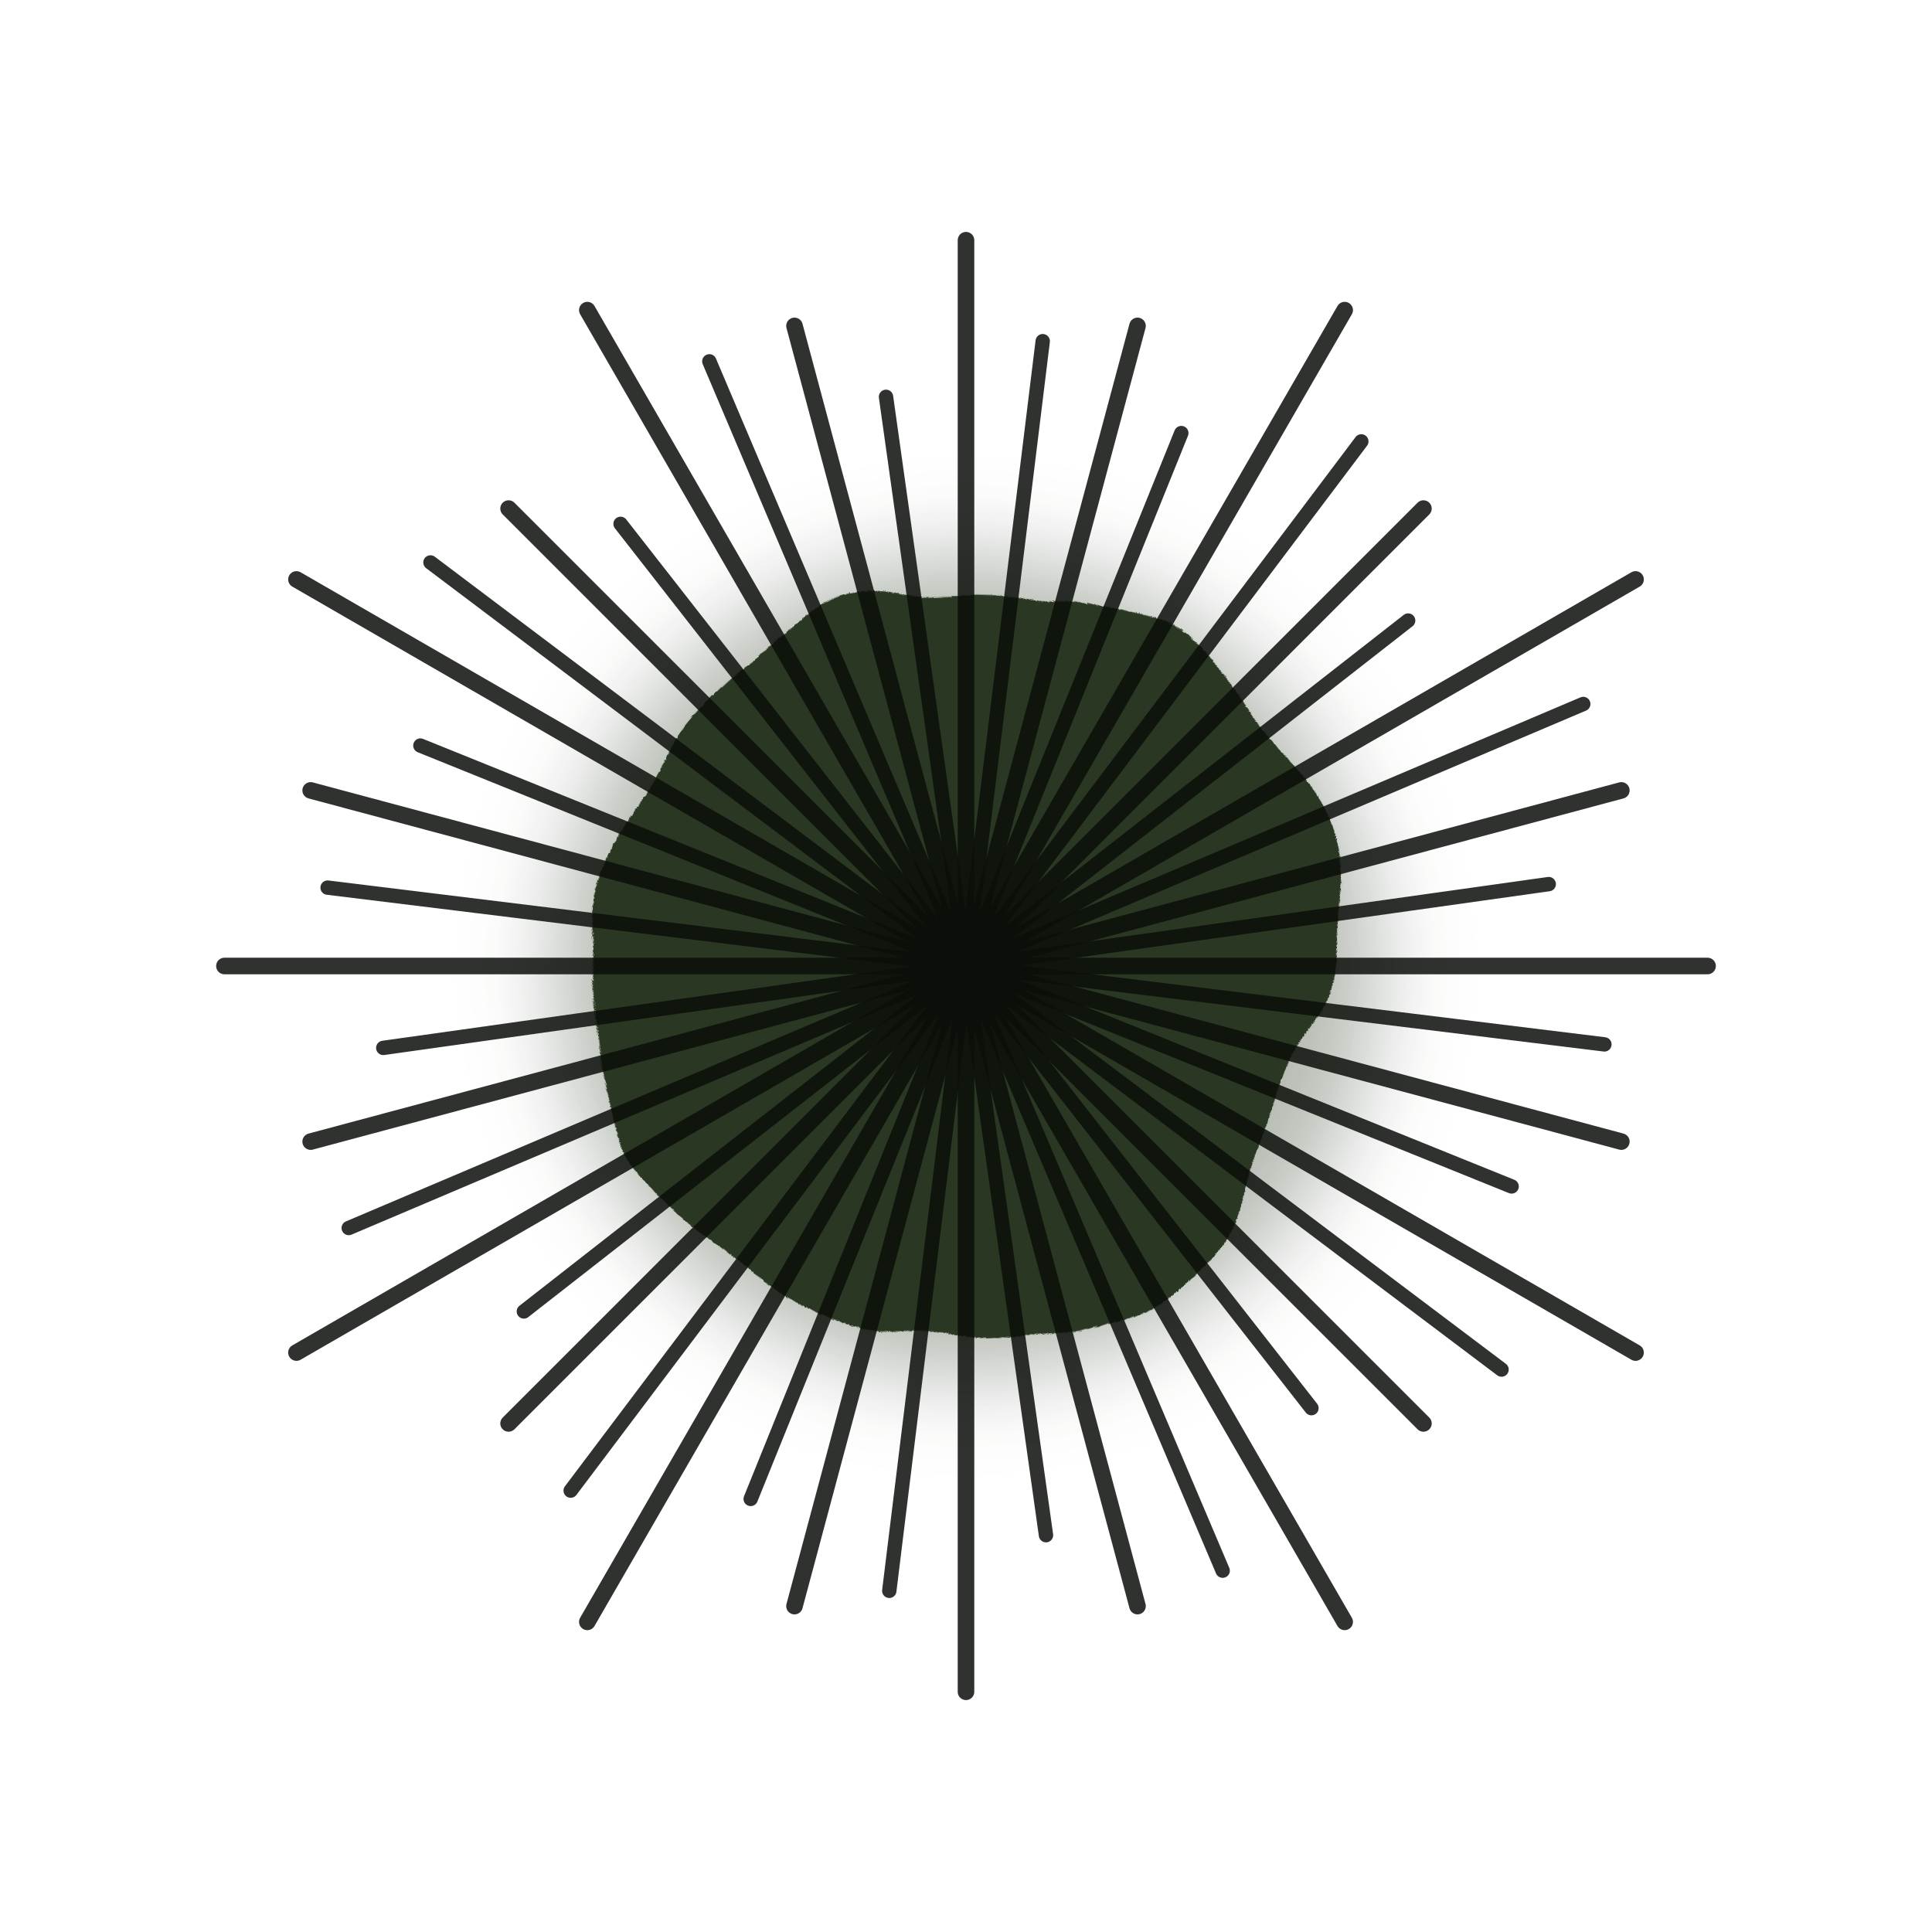
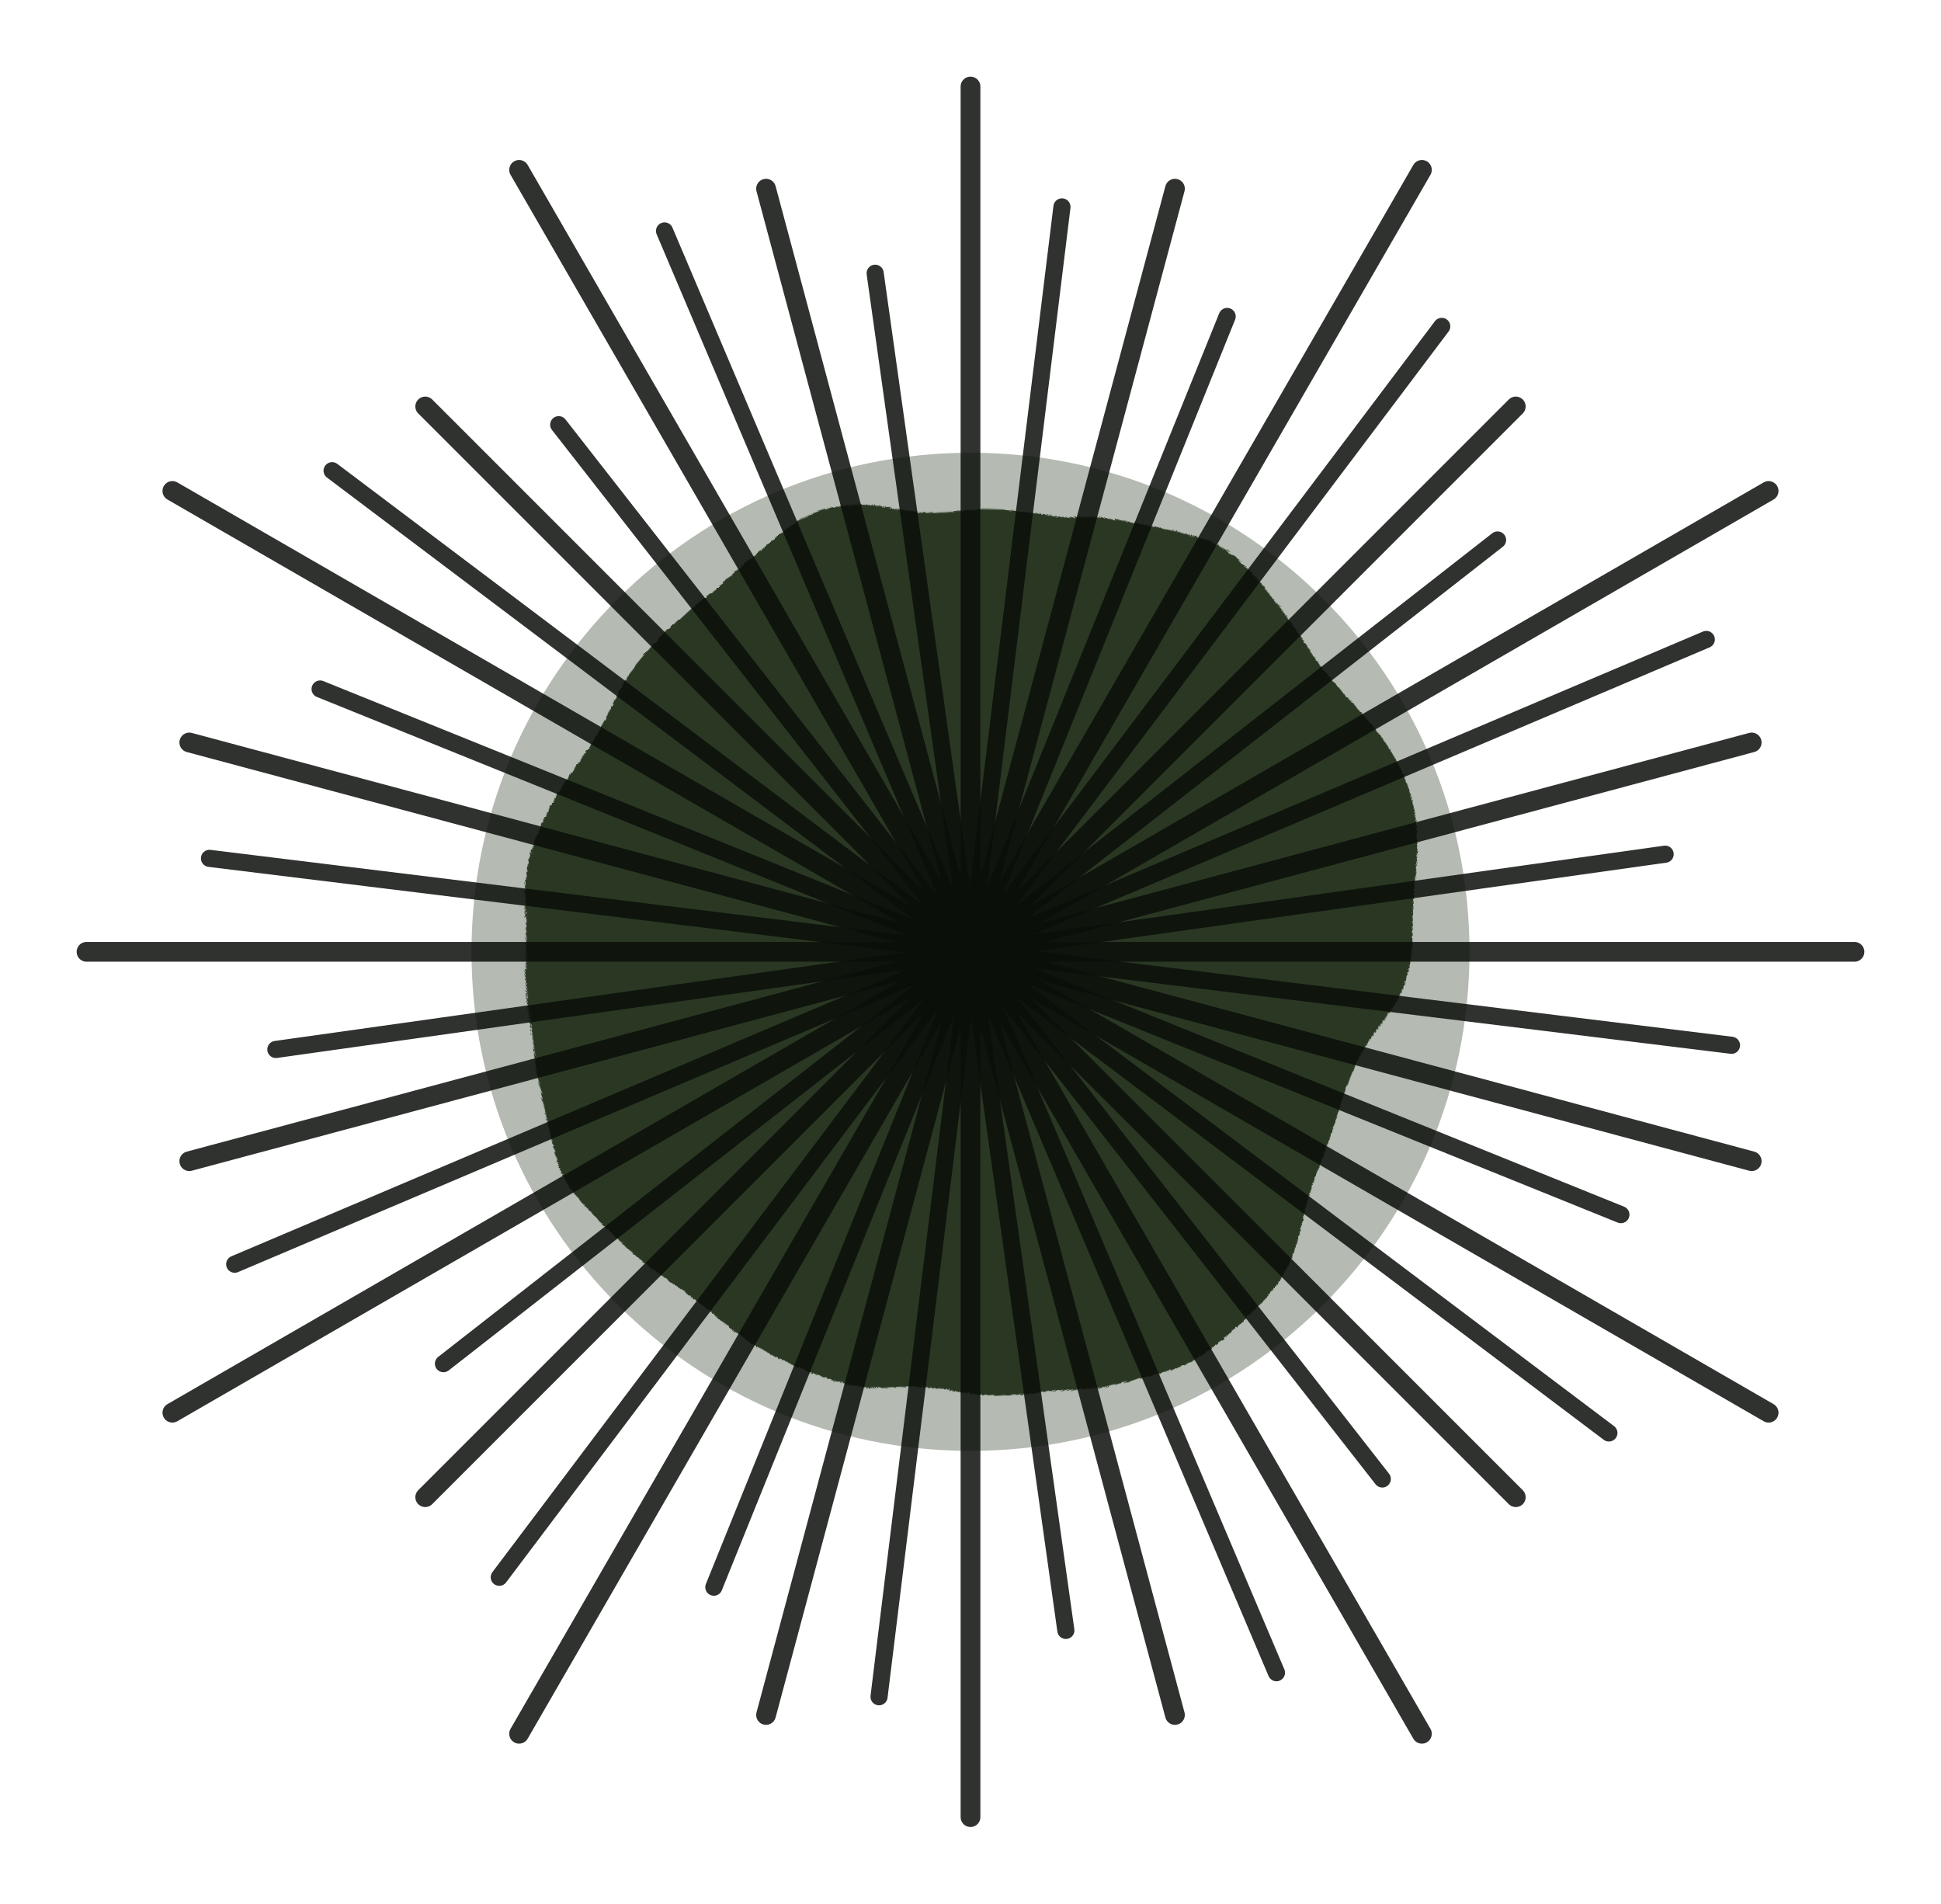
- <svg xmlns="http://www.w3.org/2000/svg" viewBox="-120 -120 240 240">
+ <svg xmlns="http://www.w3.org/2000/svg" viewBox="-101.136 -99.176 202.272 198.352">
  <defs>
    <filter id="b" width="170%" height="170%" x="-35%" y="-35%">
      <feTurbulence baseFrequency=".022" numOctaves="3" result="noise" seed="22" type="fractalNoise" />
      <feDisplacementMap in="SourceGraphic" in2="noise" scale="14" xChannelSelector="R" yChannelSelector="G" />
-     </filter>
-     <filter id="a" width="190%" height="190%" x="-45%" y="-45%">
-       <feGaussianBlur result="b" stdDeviation="6" />
-       <feComponentTransfer>
-         <feFuncA exponent="1.25" type="gamma" />
-       </feComponentTransfer>
    </filter>
    <path id="c" d="M0 0v-92M0 0l21.74-81.138M0 0l48-83.138M0 0l57.983-57.983M0 0l84.87-49M0 0l83.07-22.258M0 0h94M0 0l83.07 22.258M0 0l84.87 49M0 0l57.983 57.983M0 0l48 83.138M0 0l21.74 81.138M0 0v92M0 0l-21.74 81.138M0 0l-48 83.138M0 0l-57.983 57.983M0 0l-84.87 49M0 0l-83.07 22.258M0 0h-94M0 0l-83.07-22.258M0 0l-84.87-49M0 0l-57.983-57.983M0 0l-48-83.138M0 0l-21.74-81.138" />
  </defs>
  <circle r="52" fill="#2c3a24" class="recolor-fill" filter="url(#a)" opacity=".35" />
  <circle r="46" fill="#2a3823" class="recolor-fill" filter="url(#b)" />
  <g stroke="#0b0f0a" stroke-linecap="round" stroke-opacity=".85" stroke-width="2.1">
    <use href="#c" transform="scale(.98)" />
    <use href="#c" transform="rotate(7)scale(.85)" />
  </g>
</svg>
